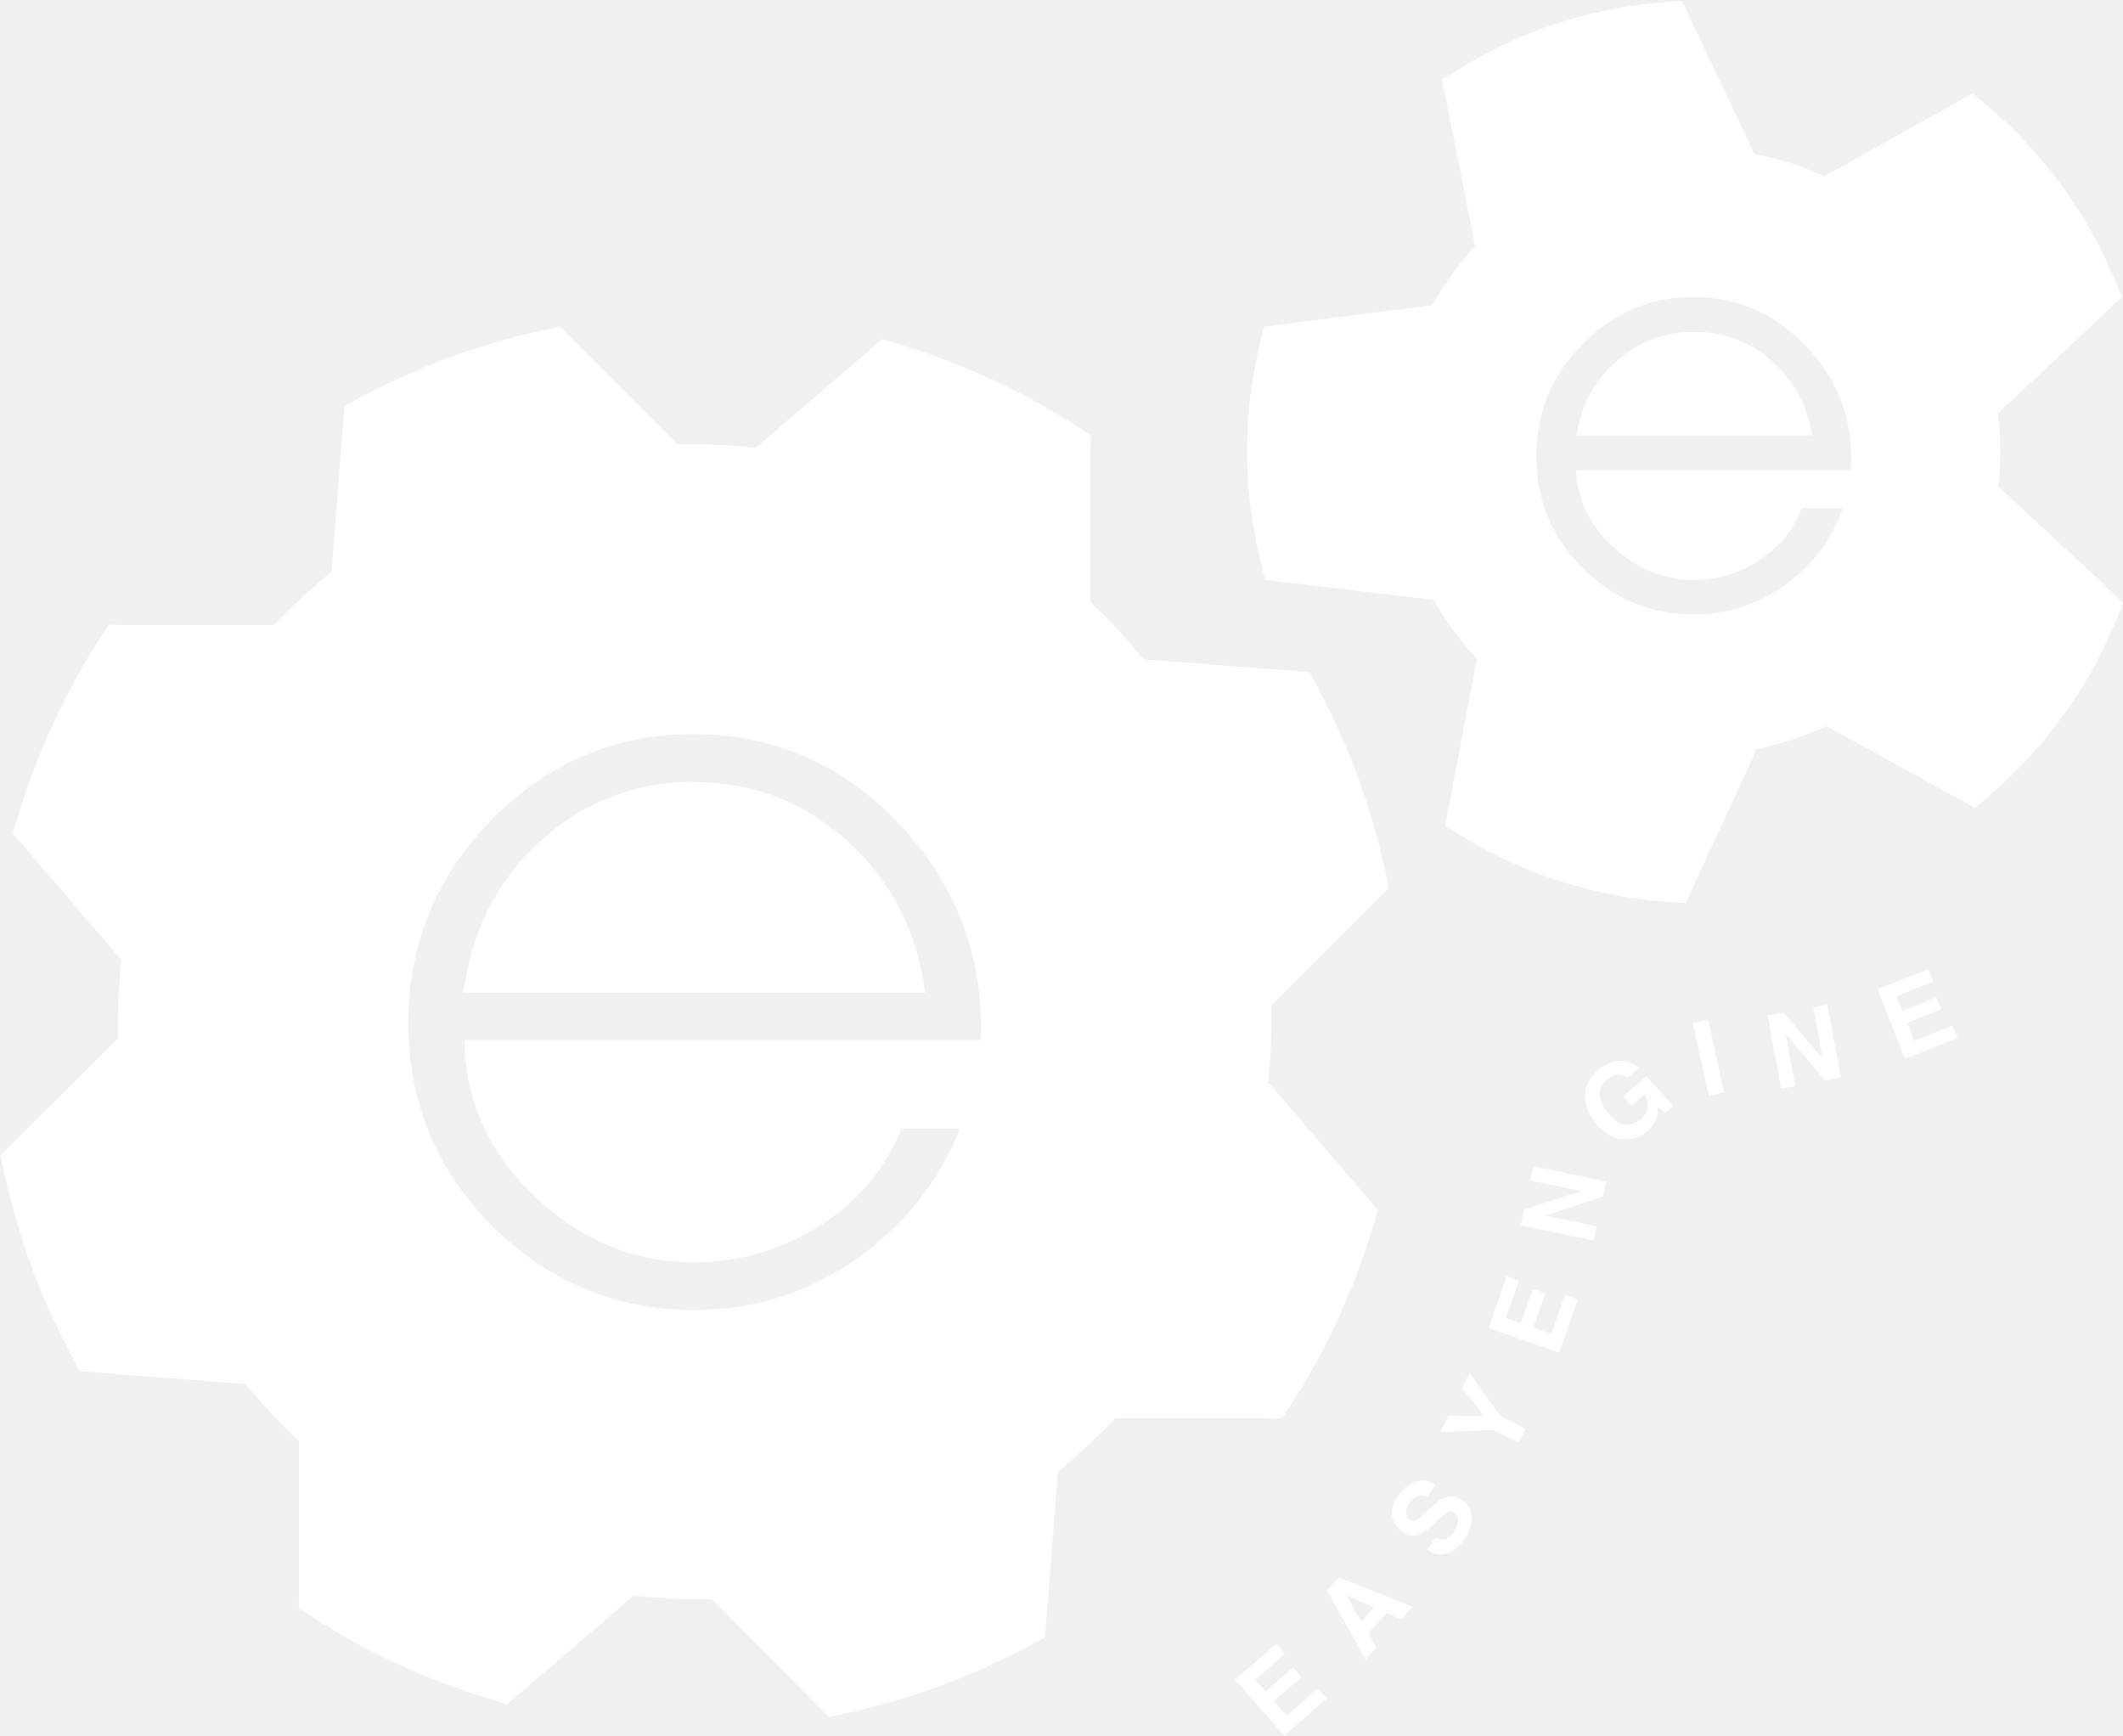
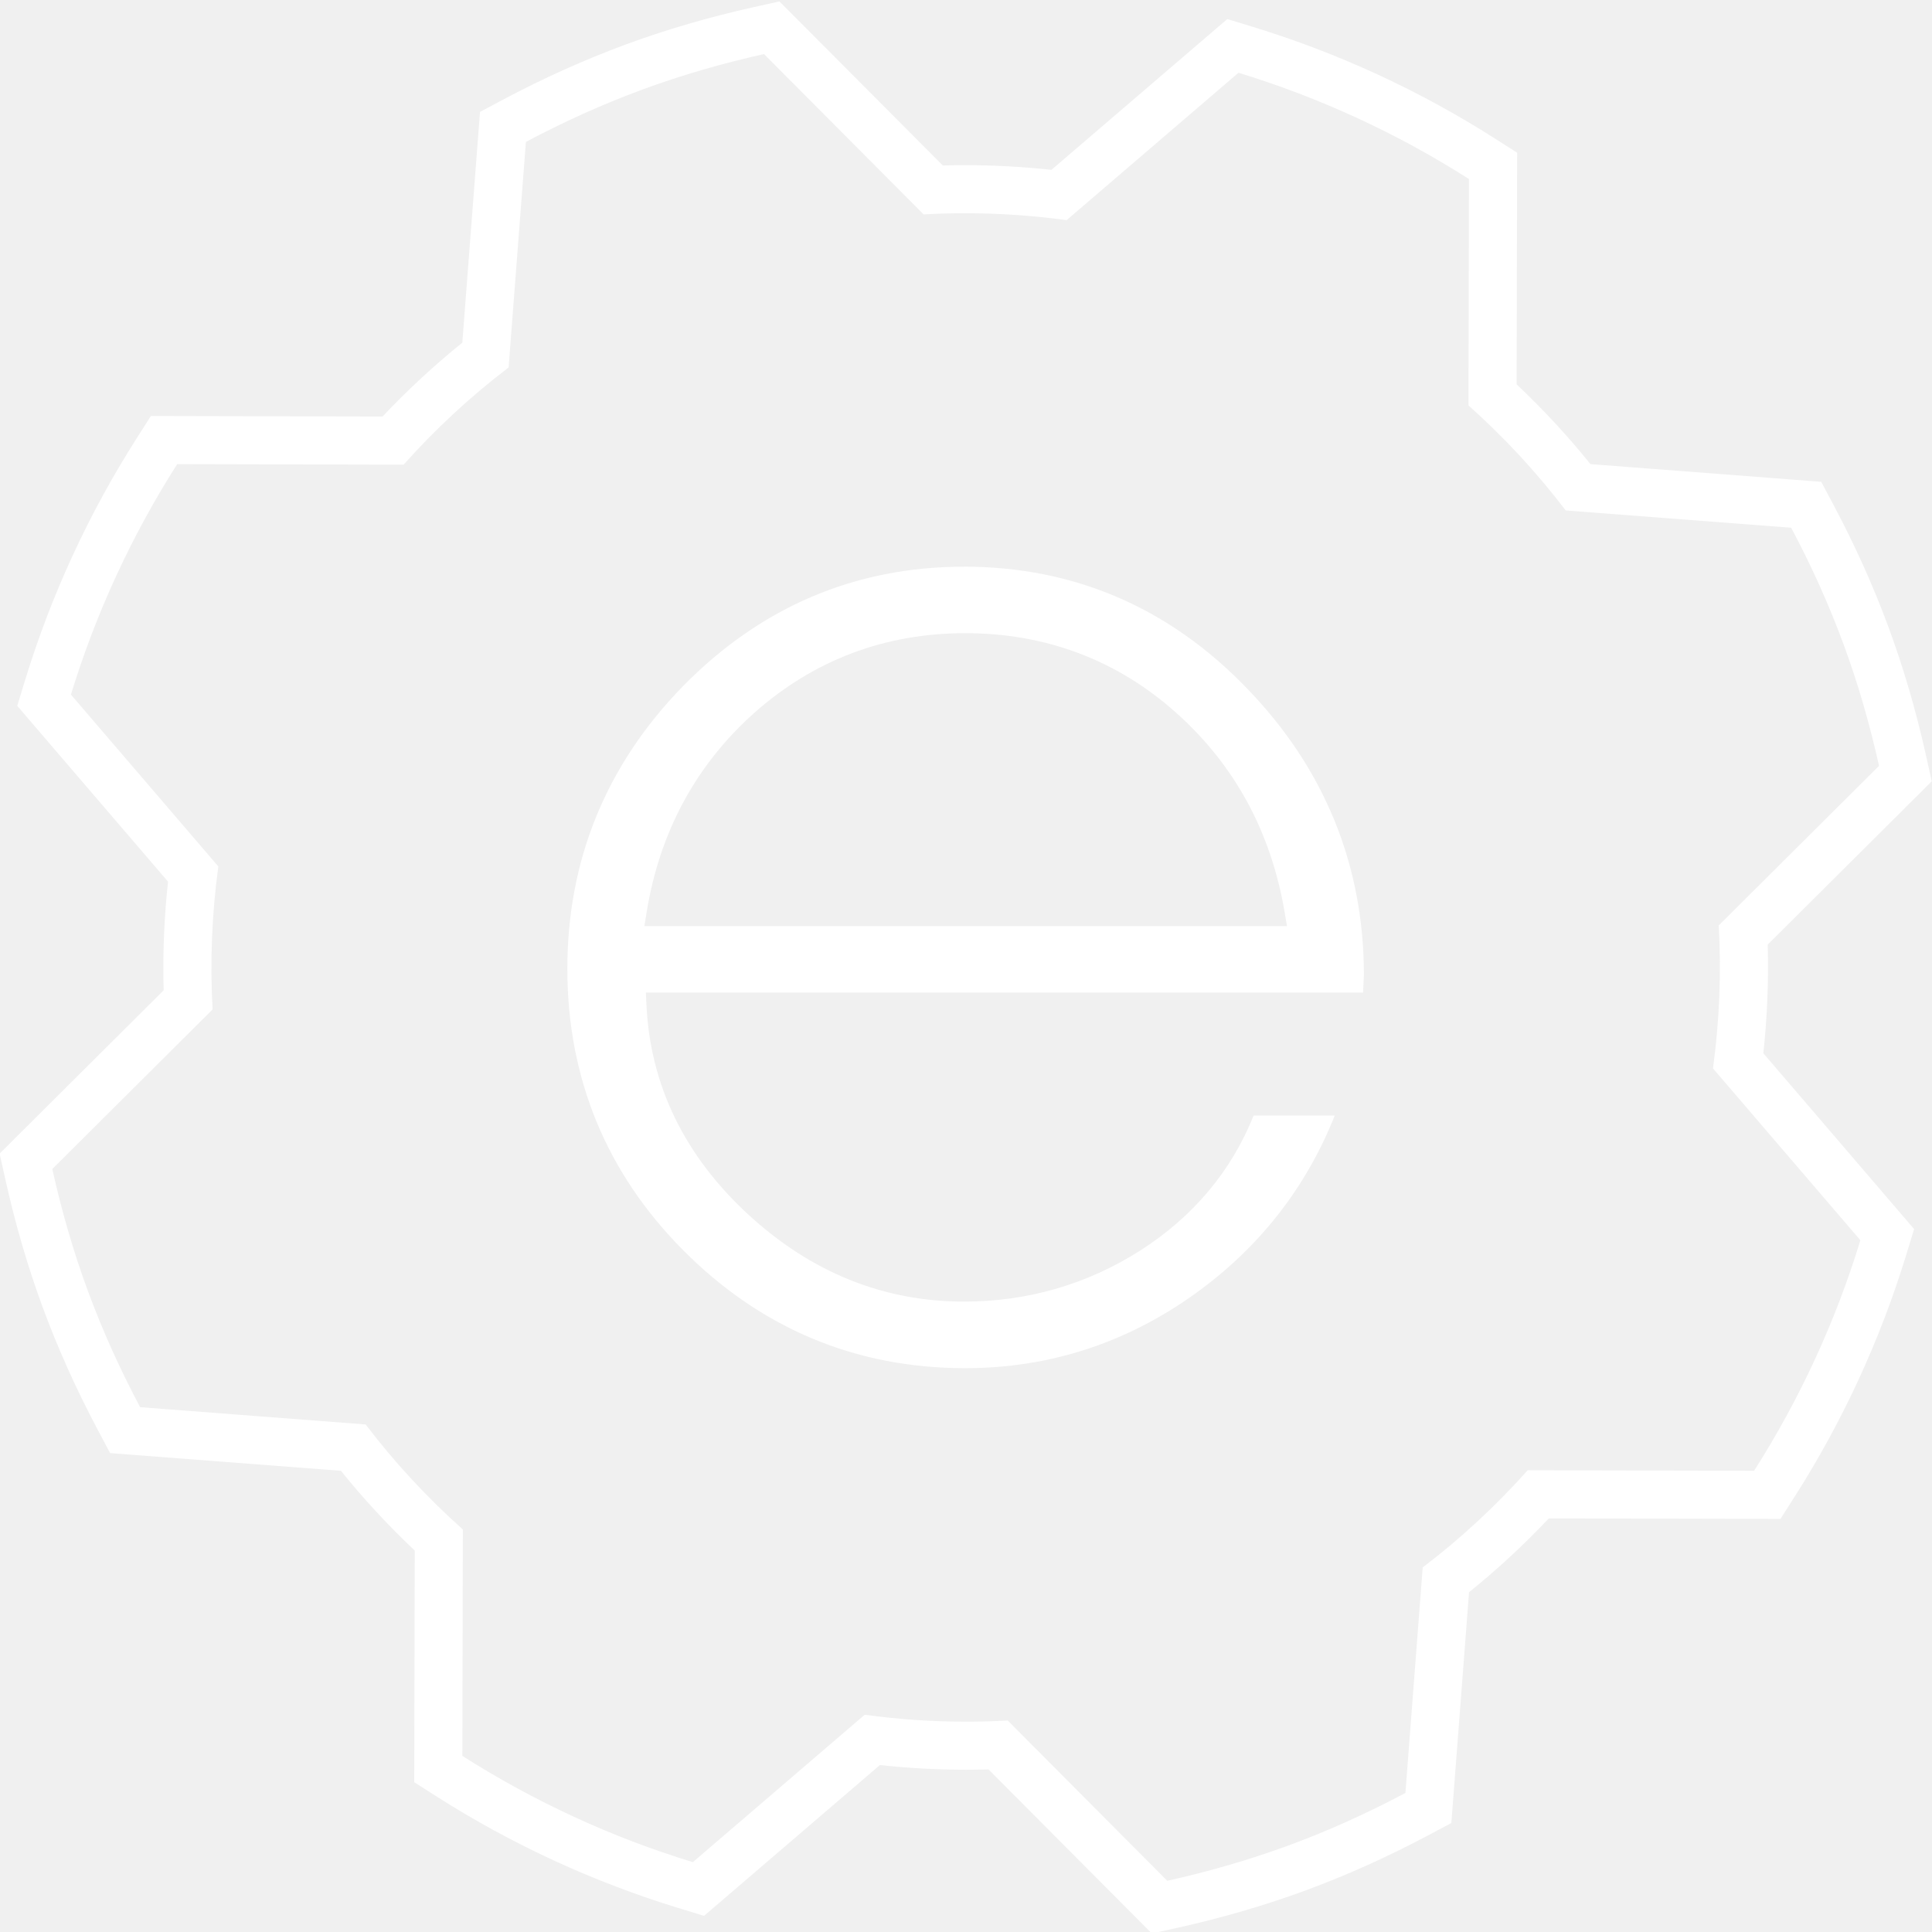
- <svg xmlns="http://www.w3.org/2000/svg" id="Layer_1" data-name="Layer 1" viewBox="0 0 61.41 50.2">
+ <svg xmlns="http://www.w3.org/2000/svg" id="Layer_1" data-name="Layer 1" viewBox="0 0 512 512">
  <defs>
    <style>
      .cls-1 {
        fill: #fff;
      }
    </style>
  </defs>
-   <g>
-     <g>
-       <path class="cls-1" d="M20.08,22.61c-1.67,0-3.15.56-4.39,1.66-1.22,1.08-1.97,2.48-2.24,4.15l-.05.29h13.37l-.05-.29c-.28-1.67-1.04-3.06-2.26-4.14-1.23-1.1-2.71-1.66-4.39-1.66Z" />
-       <path class="cls-1" d="M36.68,31.34c.08-.75.11-1.51.09-2.26l3.02-3.01.39-.39-.12-.54c-.21-.93-.47-1.82-.78-2.67-.31-.85-.7-1.7-1.14-2.54l-.26-.49-.55-.04-4.25-.33c-.47-.58-.99-1.14-1.54-1.66v-4.27s.01-.55.01-.55l-.46-.3c-1.57-1-3.26-1.78-5.04-2.32l-.53-.16-.42.36-3.24,2.78c-.6-.06-1.2-.1-1.79-.1-.16,0-.31,0-.47,0l-3.01-3.02-.39-.39-.54.12c-.93.21-1.82.47-2.67.78-.85.31-1.7.7-2.54,1.14l-.49.26-.04.55-.33,4.25c-.58.47-1.14.99-1.66,1.54H3.7s-.55-.01-.55-.01l-.3.46c-1,1.57-1.78,3.26-2.32,5.04l-.16.53.36.42,2.78,3.24c-.08.75-.11,1.51-.09,2.26l-3.02,3.01-.39.39.12.54c.21.93.47,1.82.78,2.67s.7,1.7,1.14,2.54l.26.49.55.04,4.25.33c.47.58.99,1.14,1.54,1.66v4.27s-.01.55-.01.55l.46.3c1.57,1,3.26,1.78,5.04,2.32l.53.16.42-.36,3.24-2.78c.6.06,1.2.1,1.79.1.16,0,.31,0,.47,0l3.01,3.02.39.39.54-.12c.93-.21,1.82-.47,2.67-.78.85-.31,1.7-.7,2.54-1.14l.49-.26.04-.55.33-4.25c.58-.47,1.14-.99,1.66-1.54h4.27s.55.01.55.01l.3-.46c1-1.57,1.78-3.26,2.32-5.04l.16-.53-.36-.42-2.78-3.24ZM28.36,30.08h-14.92v.26c.09,1.67.8,3.13,2.12,4.35,1.31,1.21,2.82,1.82,4.49,1.82,1.33,0,2.56-.36,3.67-1.06,1.1-.7,1.89-1.65,2.36-2.81h1.69c-.6,1.51-1.58,2.75-2.91,3.71-1.43,1.03-3.04,1.54-4.77,1.54-2.28,0-4.25-.83-5.87-2.45-1.6-1.61-2.41-3.58-2.41-5.85s.81-4.25,2.41-5.88c1.62-1.65,3.58-2.48,5.84-2.48s4.28.85,5.89,2.54c1.61,1.67,2.43,3.68,2.43,5.96l-.02.36Z" />
-     </g>
-     <g>
-       <path class="cls-1" d="M60.9,16.94l-3.1-2.87c.04-.34.06-.69.06-1.02,0-.36-.02-.73-.07-1.09l3.08-2.89.51-.48-.27-.64c-.78-1.83-2-3.49-3.52-4.8l-.53-.45-.61.34-3.68,2.06c-.64-.3-1.32-.51-2.02-.64l-1.8-3.81-.3-.63-.69.06c-2,.17-3.96.82-5.66,1.86l-.59.36.14.68.82,4.14c-.48.52-.9,1.09-1.24,1.71l-4.18.53-.69.09-.16.68c-.22.97-.33,1.95-.33,2.93s.12,2.03.36,3.03l.16.68.69.08,4.19.5c.35.62.77,1.19,1.25,1.71l-.79,4.15-.13.68.6.36c1.71,1.03,3.67,1.66,5.67,1.82l.69.05.29-.63,1.77-3.83c.7-.14,1.37-.36,2.01-.66l3.69,2.03.61.34.53-.46c1.51-1.32,2.72-2.99,3.49-4.83l.27-.64-.51-.47ZM53.54,13.6h-7.95c.04.86.4,1.6,1.08,2.23.68.62,1.45.94,2.31.94.69,0,1.32-.18,1.89-.55.59-.38,1.01-.89,1.24-1.52h1.19c-.32.92-.88,1.66-1.67,2.22-.79.57-1.67.85-2.63.85-1.26,0-2.33-.45-3.23-1.35-.88-.89-1.33-1.96-1.33-3.22s.44-2.33,1.33-3.24c.89-.91,1.96-1.37,3.21-1.37s2.35.47,3.24,1.4c.89.92,1.33,2.01,1.33,3.28l-.02.32Z" />
-       <path class="cls-1" d="M49,9.6c-.86,0-1.61.28-2.25.85-.63.56-1.01,1.27-1.15,2.14h6.82c-.15-.86-.53-1.58-1.16-2.14-.63-.57-1.39-.85-2.25-.85Z" />
-     </g>
-   </g>
-   <g>
-     <path class="cls-1" d="M37.64,48.51l-.79.69.37.42.9-.79.26.29-1.23,1.08-1.42-1.62,1.19-1.04.25.29-.86.75.3.34.79-.69.25.28Z" />
-     <path class="cls-1" d="M40.11,46.64l-.53.6.23.41-.31.35-1.11-2,.34-.38,2.13.85-.32.37-.42-.19ZM39.75,46.49l-.82-.36.45.77.36-.41Z" />
-     <path class="cls-1" d="M42.05,44.29c.06-.09.1-.17.12-.24.03-.13,0-.23-.1-.3-.06-.04-.12-.04-.19-.01-.07.03-.15.09-.25.19l-.17.16c-.17.16-.3.26-.4.29-.16.07-.33.04-.51-.08-.16-.11-.25-.26-.28-.44s.03-.4.19-.62c.13-.19.29-.32.48-.38.19-.07.38-.04.58.08l-.24.36c-.11-.07-.22-.07-.32-.01-.07.04-.13.1-.19.19-.06.1-.1.19-.1.27,0,.08.04.15.1.2.06.04.13.05.2.01.05-.02.12-.08.23-.18l.28-.26c.12-.11.24-.19.34-.22.16-.05.31-.02.47.09.16.11.26.26.28.46.02.2-.04.41-.19.64-.16.23-.33.38-.53.44-.2.06-.39.03-.57-.1l.24-.36c.09.04.17.06.23.06.11-.01.22-.09.32-.24Z" />
-     <path class="cls-1" d="M42.52,39.71l.88,1.25.73.36-.2.4-.73-.36-1.54.06.24-.48,1.04.02-.65-.81.23-.46Z" />
-     <path class="cls-1" d="M44.7,37.41l-.35.99.52.18.4-1.13.37.13-.54,1.54-2.04-.71.52-1.5.36.13-.38,1.08.43.15.35-.99.35.12Z" />
-     <path class="cls-1" d="M46.46,34.17l-.09.44-1.68.55,1.5.31-.09.41-2.11-.44.1-.46,1.65-.53-1.48-.31.09-.41,2.11.44Z" />
-     <path class="cls-1" d="M47.92,32.34c-.04.13-.13.26-.26.37-.22.19-.46.27-.72.24-.27-.02-.53-.17-.75-.43-.23-.26-.34-.54-.34-.82,0-.29.13-.53.37-.74.21-.18.42-.27.63-.28s.4.06.56.2l-.33.29c-.12-.09-.25-.11-.39-.07-.08.02-.15.07-.22.13-.13.11-.2.26-.19.43,0,.17.09.36.26.56.17.2.34.3.51.3.16,0,.3-.05.42-.15.11-.1.18-.21.19-.34s-.02-.25-.09-.38l-.38.33-.24-.27.68-.59.76.87-.23.2-.21-.17c0,.13,0,.24-.03.32Z" />
-     <path class="cls-1" d="M48.97,29.59l.44-.1.46,2.11-.44.1-.46-2.11Z" />
-     <path class="cls-1" d="M53.23,31.17l-.44.08-1.14-1.35.28,1.51-.41.08-.39-2.12.47-.08,1.12,1.33-.27-1.48.41-.08.39,2.12Z" />
-     <path class="cls-1" d="M56.15,29.19l-.98.39.2.52,1.11-.44.14.36-1.52.6-.79-2.01,1.47-.58.14.36-1.06.42.17.43.98-.39.14.35Z" />
-   </g>
+   <path class="cls-1" d="M202.48,14.34l42.29,42.48c3.68-.21,7.35-.31,11.02-.31,9.04,0,18.02.62,26.88,1.83l45.54-39.06c21.53,6.58,42.09,16.06,61.08,28.16l-.13,60c9.37,8.37,18.02,17.66,25.76,27.83l59.76,4.58c5.21,9.81,9.88,20.04,13.83,30.75,3.95,10.71,7.04,21.52,9.45,32.36l-42.48,42.29c.72,12.76.17,25.44-1.52,37.89l39.06,45.54c-6.58,21.53-16.06,42.09-28.16,61.08l-60-.13c-8.37,9.37-17.66,18.02-27.83,25.76l-4.58,59.76c-9.81,5.21-20.04,9.88-30.75,13.83-10.71,3.95-21.52,7.04-32.36,9.45l-42.29-42.48c-3.68.21-7.35.31-11.01.31-9.04,0-18.02-.62-26.89-1.83l-45.54,39.06c-21.53-6.58-42.09-16.06-61.08-28.16l.13-60c-9.37-8.37-18.02-17.66-25.76-27.83l-59.76-4.58c-5.21-9.81-9.88-20.04-13.83-30.75-3.95-10.71-7.04-21.52-9.45-32.37l42.48-42.29c-.72-12.76-.17-25.44,1.52-37.89l-39.06-45.54c6.58-21.53,16.06-42.09,28.16-61.08l60,.14c8.37-9.38,17.66-18.02,27.83-25.76l4.58-59.77c9.81-5.21,20.04-9.88,30.75-13.83,10.71-3.95,21.52-7.04,32.36-9.45M206.57.38l-6.84,1.52c-11.79,2.61-23.23,5.96-34.01,9.93-10.78,3.98-21.65,8.87-32.32,14.53l-6.19,3.29-.54,6.99-4.15,54.17c-7.45,6.01-14.53,12.56-21.14,19.57l-54.38-.12-7.01-.02-3.77,5.91c-12.72,19.96-22.68,41.56-29.6,64.2l-2.05,6.7,4.56,5.32,35.4,41.28c-1.04,9.58-1.43,19.22-1.16,28.79l-38.5,38.33-4.97,4.95,1.52,6.84c2.62,11.79,5.96,23.24,9.94,34.01,3.98,10.78,8.86,21.65,14.53,32.32l3.29,6.19,6.99.54,54.17,4.15c6,7.45,12.56,14.53,19.57,21.14l-.12,54.38-.02,7.01,5.91,3.77c19.96,12.72,41.56,22.68,64.2,29.6l6.7,2.05,5.32-4.56,41.28-35.4c7.61.82,15.27,1.24,22.85,1.24,1.98,0,3.95-.03,5.94-.08l38.33,38.5,4.95,4.97,6.85-1.52c11.8-2.62,23.24-5.96,34.01-9.93,10.78-3.98,21.65-8.86,32.32-14.53l6.19-3.29.54-6.99,4.15-54.17c7.45-6.01,14.53-12.56,21.14-19.57l54.38.12,7.01.02,3.77-5.91c12.72-19.96,22.68-41.56,29.6-64.2l2.05-6.7-4.56-5.32-35.4-41.28c1.04-9.58,1.43-19.22,1.16-28.79l38.5-38.33,4.97-4.95-1.52-6.84c-2.62-11.8-5.96-23.24-9.94-34.01-3.97-10.78-8.86-21.65-14.53-32.32l-3.29-6.19-6.99-.54-54.17-4.15c-6-7.45-12.56-14.53-19.57-21.14l.12-54.38.02-7.01-5.91-3.77c-19.96-12.72-41.56-22.68-64.2-29.6l-6.7-2.05-5.32,4.56-41.28,35.4c-7.6-.82-15.27-1.24-22.84-1.24-1.98,0-3.96.03-5.95.09L211.51,5.35l-4.95-4.97h0Z" />
+   <path class="cls-1" d="M255.44,150.18c-28.74,0-53.77,10.63-74.37,31.59-20.38,20.85-30.72,46.09-30.72,74.98s10.33,54.09,30.7,74.57c20.61,20.74,45.76,31.26,74.76,31.26,22.16,0,42.62-6.62,60.84-19.69,16.97-12.17,29.43-28.05,37.07-47.25h-21.5c-5.93,14.78-16.03,26.8-30.05,35.77-14.1,8.97-29.83,13.53-46.74,13.53-21.32,0-40.58-7.79-57.23-23.17-16.81-15.53-25.86-34.17-26.88-55.4l-.16-3.33h190.06l.23-4.6c0-29.1-10.41-54.71-30.92-75.94-20.62-21.45-45.88-32.33-75.1-32.33ZM341.07,245.42h-170.3l.6-3.7c3.45-21.24,13.06-39.01,28.55-52.83,15.8-14,34.6-21.09,55.89-21.09s40.21,7.09,55.88,21.09c15.49,13.81,25.15,31.58,28.74,52.81l.63,3.72Z" />
</svg>
